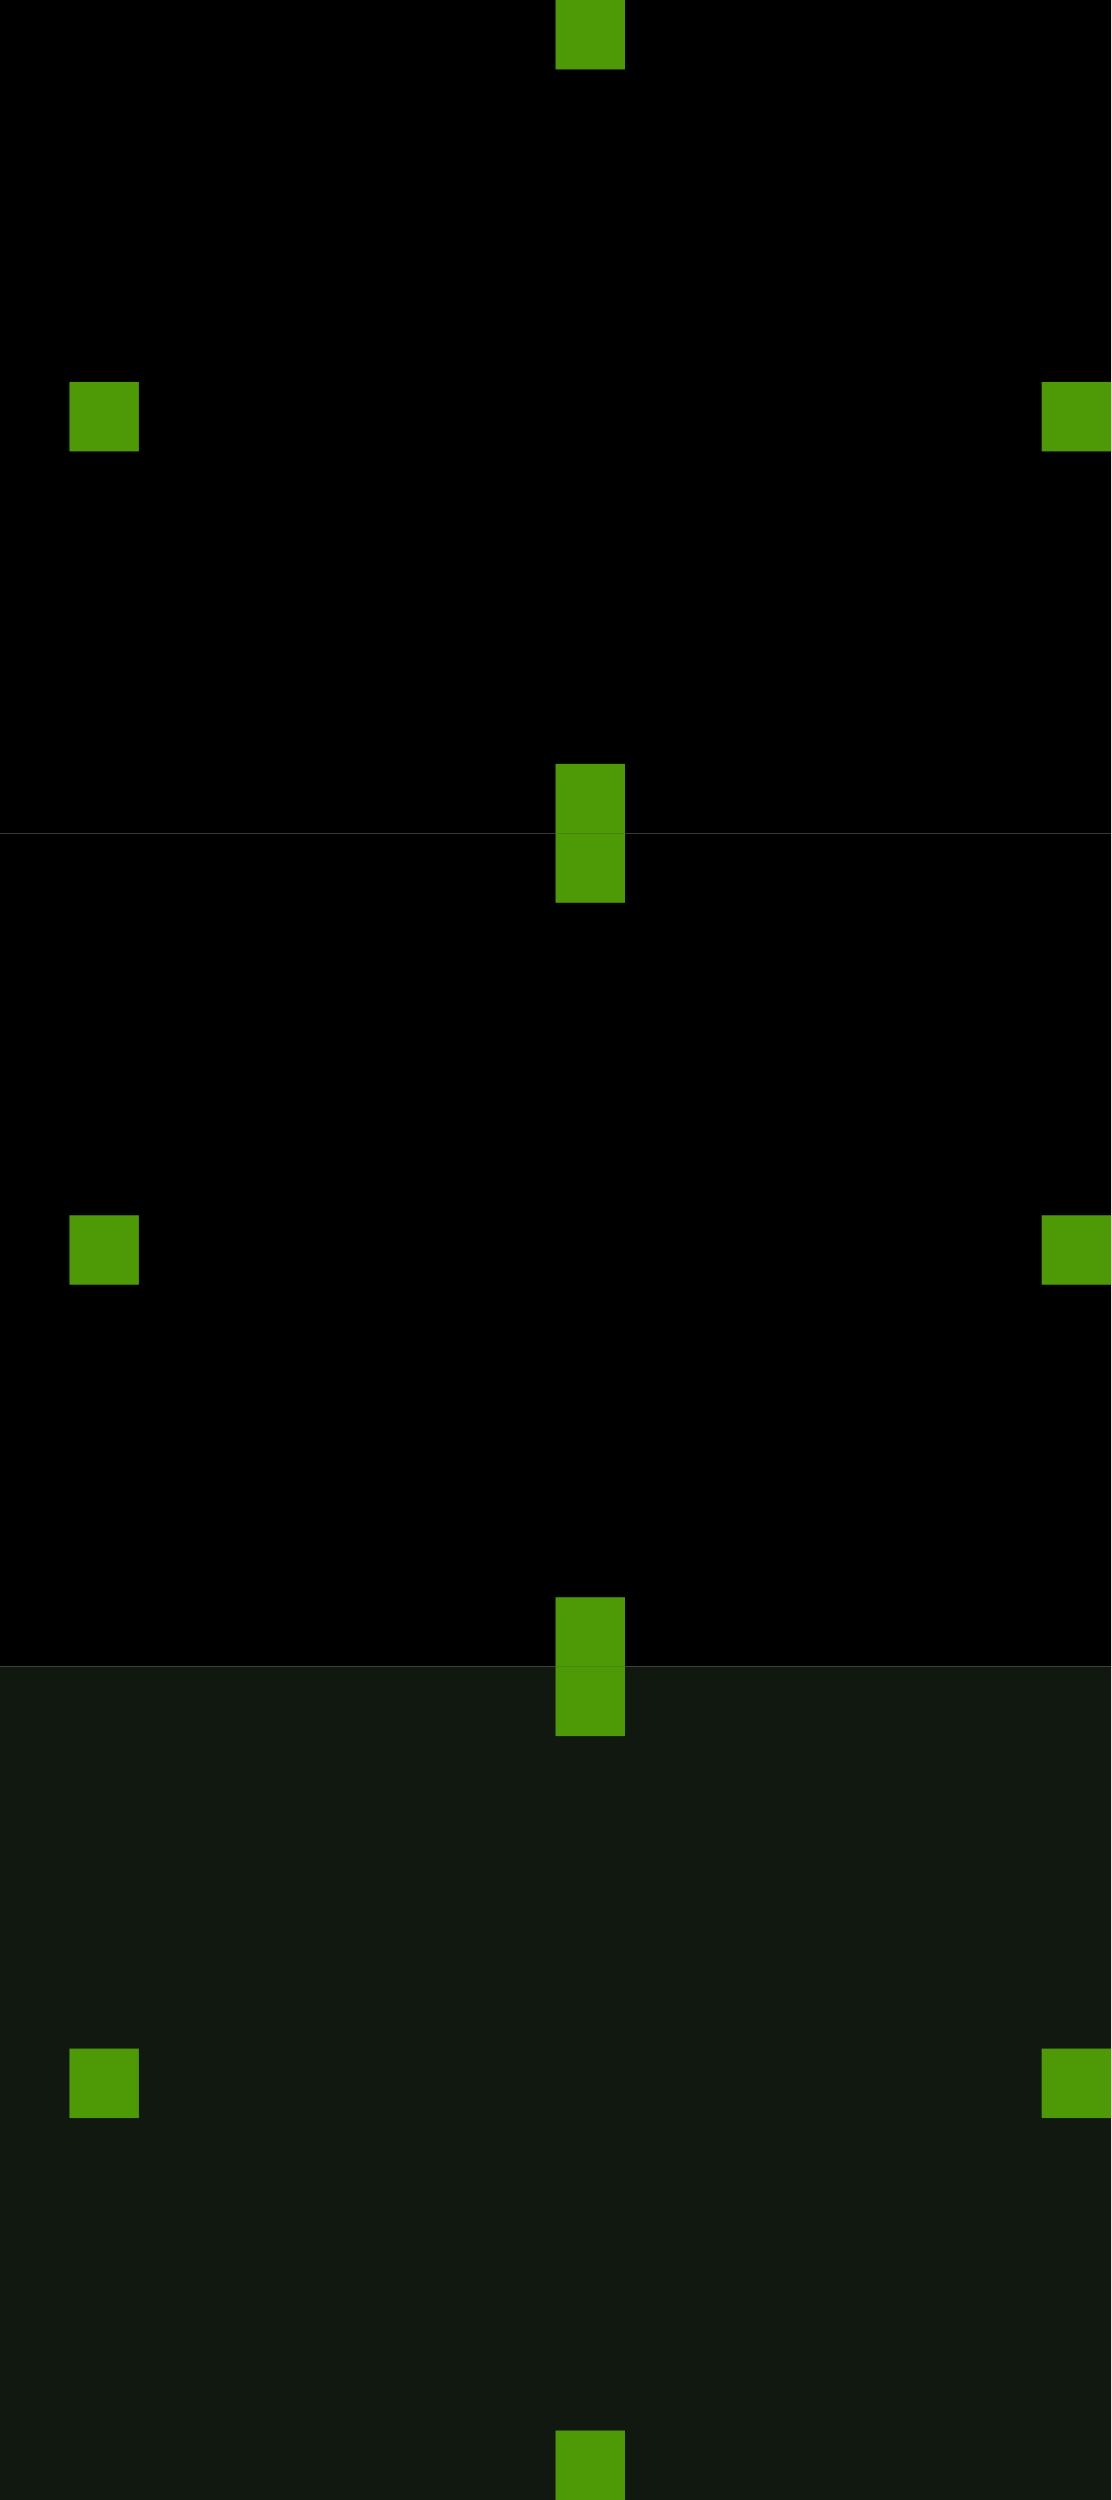
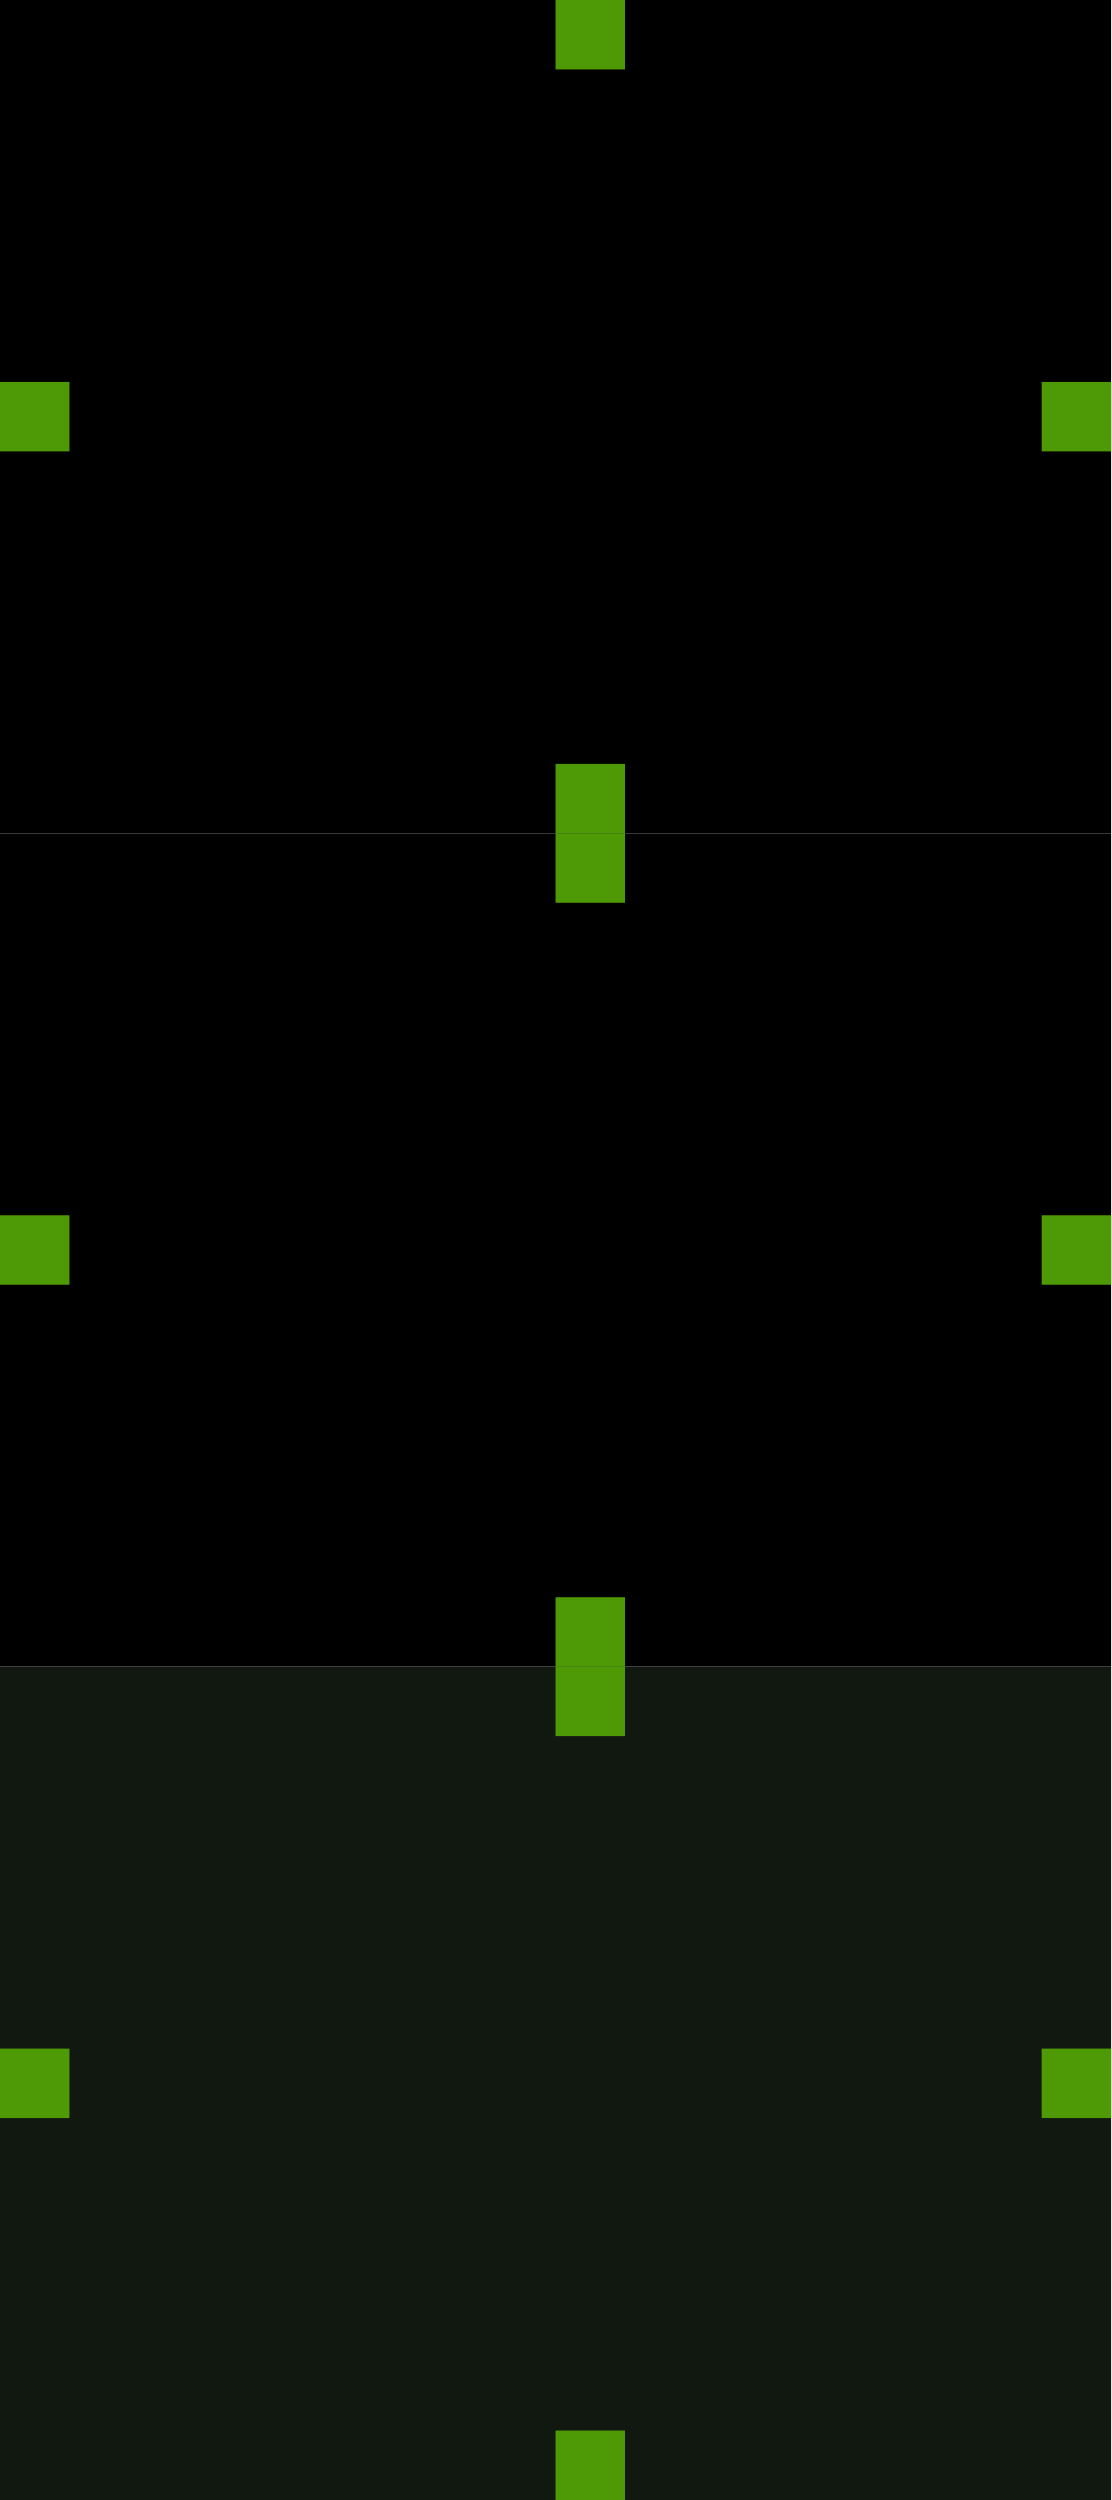
<svg xmlns="http://www.w3.org/2000/svg" width="32" height="72" version="1">
  <rect id="normal-center" style="fill:#000000" width="32" height="24" x="0" y="0" />
  <rect id="hover-center" style="fill:#000000" width="32" height="24" x="0" y="24" />
  <rect id="pressed-center" style="fill:#111810" width="32" height="24" x="0" y="48" />
  <rect id="normal-hint-top-margin" style="fill:#4e9a06" width="2" height="2" x="16" y="0" />
  <rect id="normal-hint-right-margin" style="fill:#4e9a06" width="2" height="2" x="30" y="11" />
-   <rect id="normal-hint-left-margin" style="fill:#4e9a06" width="2" height="2" x="2" y="11" />
+   <rect id="normal-hint-left-margin" style="fill:#4e9a06" width="2" height="2" x="0" y="11" />
  <rect id="normal-hint-bottom-margin" style="fill:#4e9a06" width="2" height="2" x="16" y="22" />
  <rect id="hover-hint-top-margin" style="fill:#4e9a06" width="2" height="2" x="16" y="24" />
  <rect id="hover-hint-right-margin" style="fill:#4e9a06" width="2" height="2" x="30" y="35" />
-   <rect id="hover-hint-left-margin" style="fill:#4e9a06" width="2" height="2" x="2" y="35" />
+   <rect id="hover-hint-left-margin" style="fill:#4e9a06" width="2" height="2" x="0" y="35" />
  <rect id="hover-hint-bottom-margin" style="fill:#4e9a06" width="2" height="2" x="16" y="46" />
  <rect id="pressed-hint-top-margin" style="fill:#4e9a06" width="2" height="2" x="16" y="48" />
  <rect id="pressed-hint-right-margin" style="fill:#4e9a06" width="2" height="2" x="30" y="59" />
-   <rect id="pressed-hint-left-margin" style="fill:#4e9a06" width="2" height="2" x="2" y="59" />
+   <rect id="pressed-hint-left-margin" style="fill:#4e9a06" width="2" height="2" x="0" y="59" />
  <rect id="pressed-hint-bottom-margin" style="fill:#4e9a06" width="2" height="2" x="16" y="70" />
</svg>
